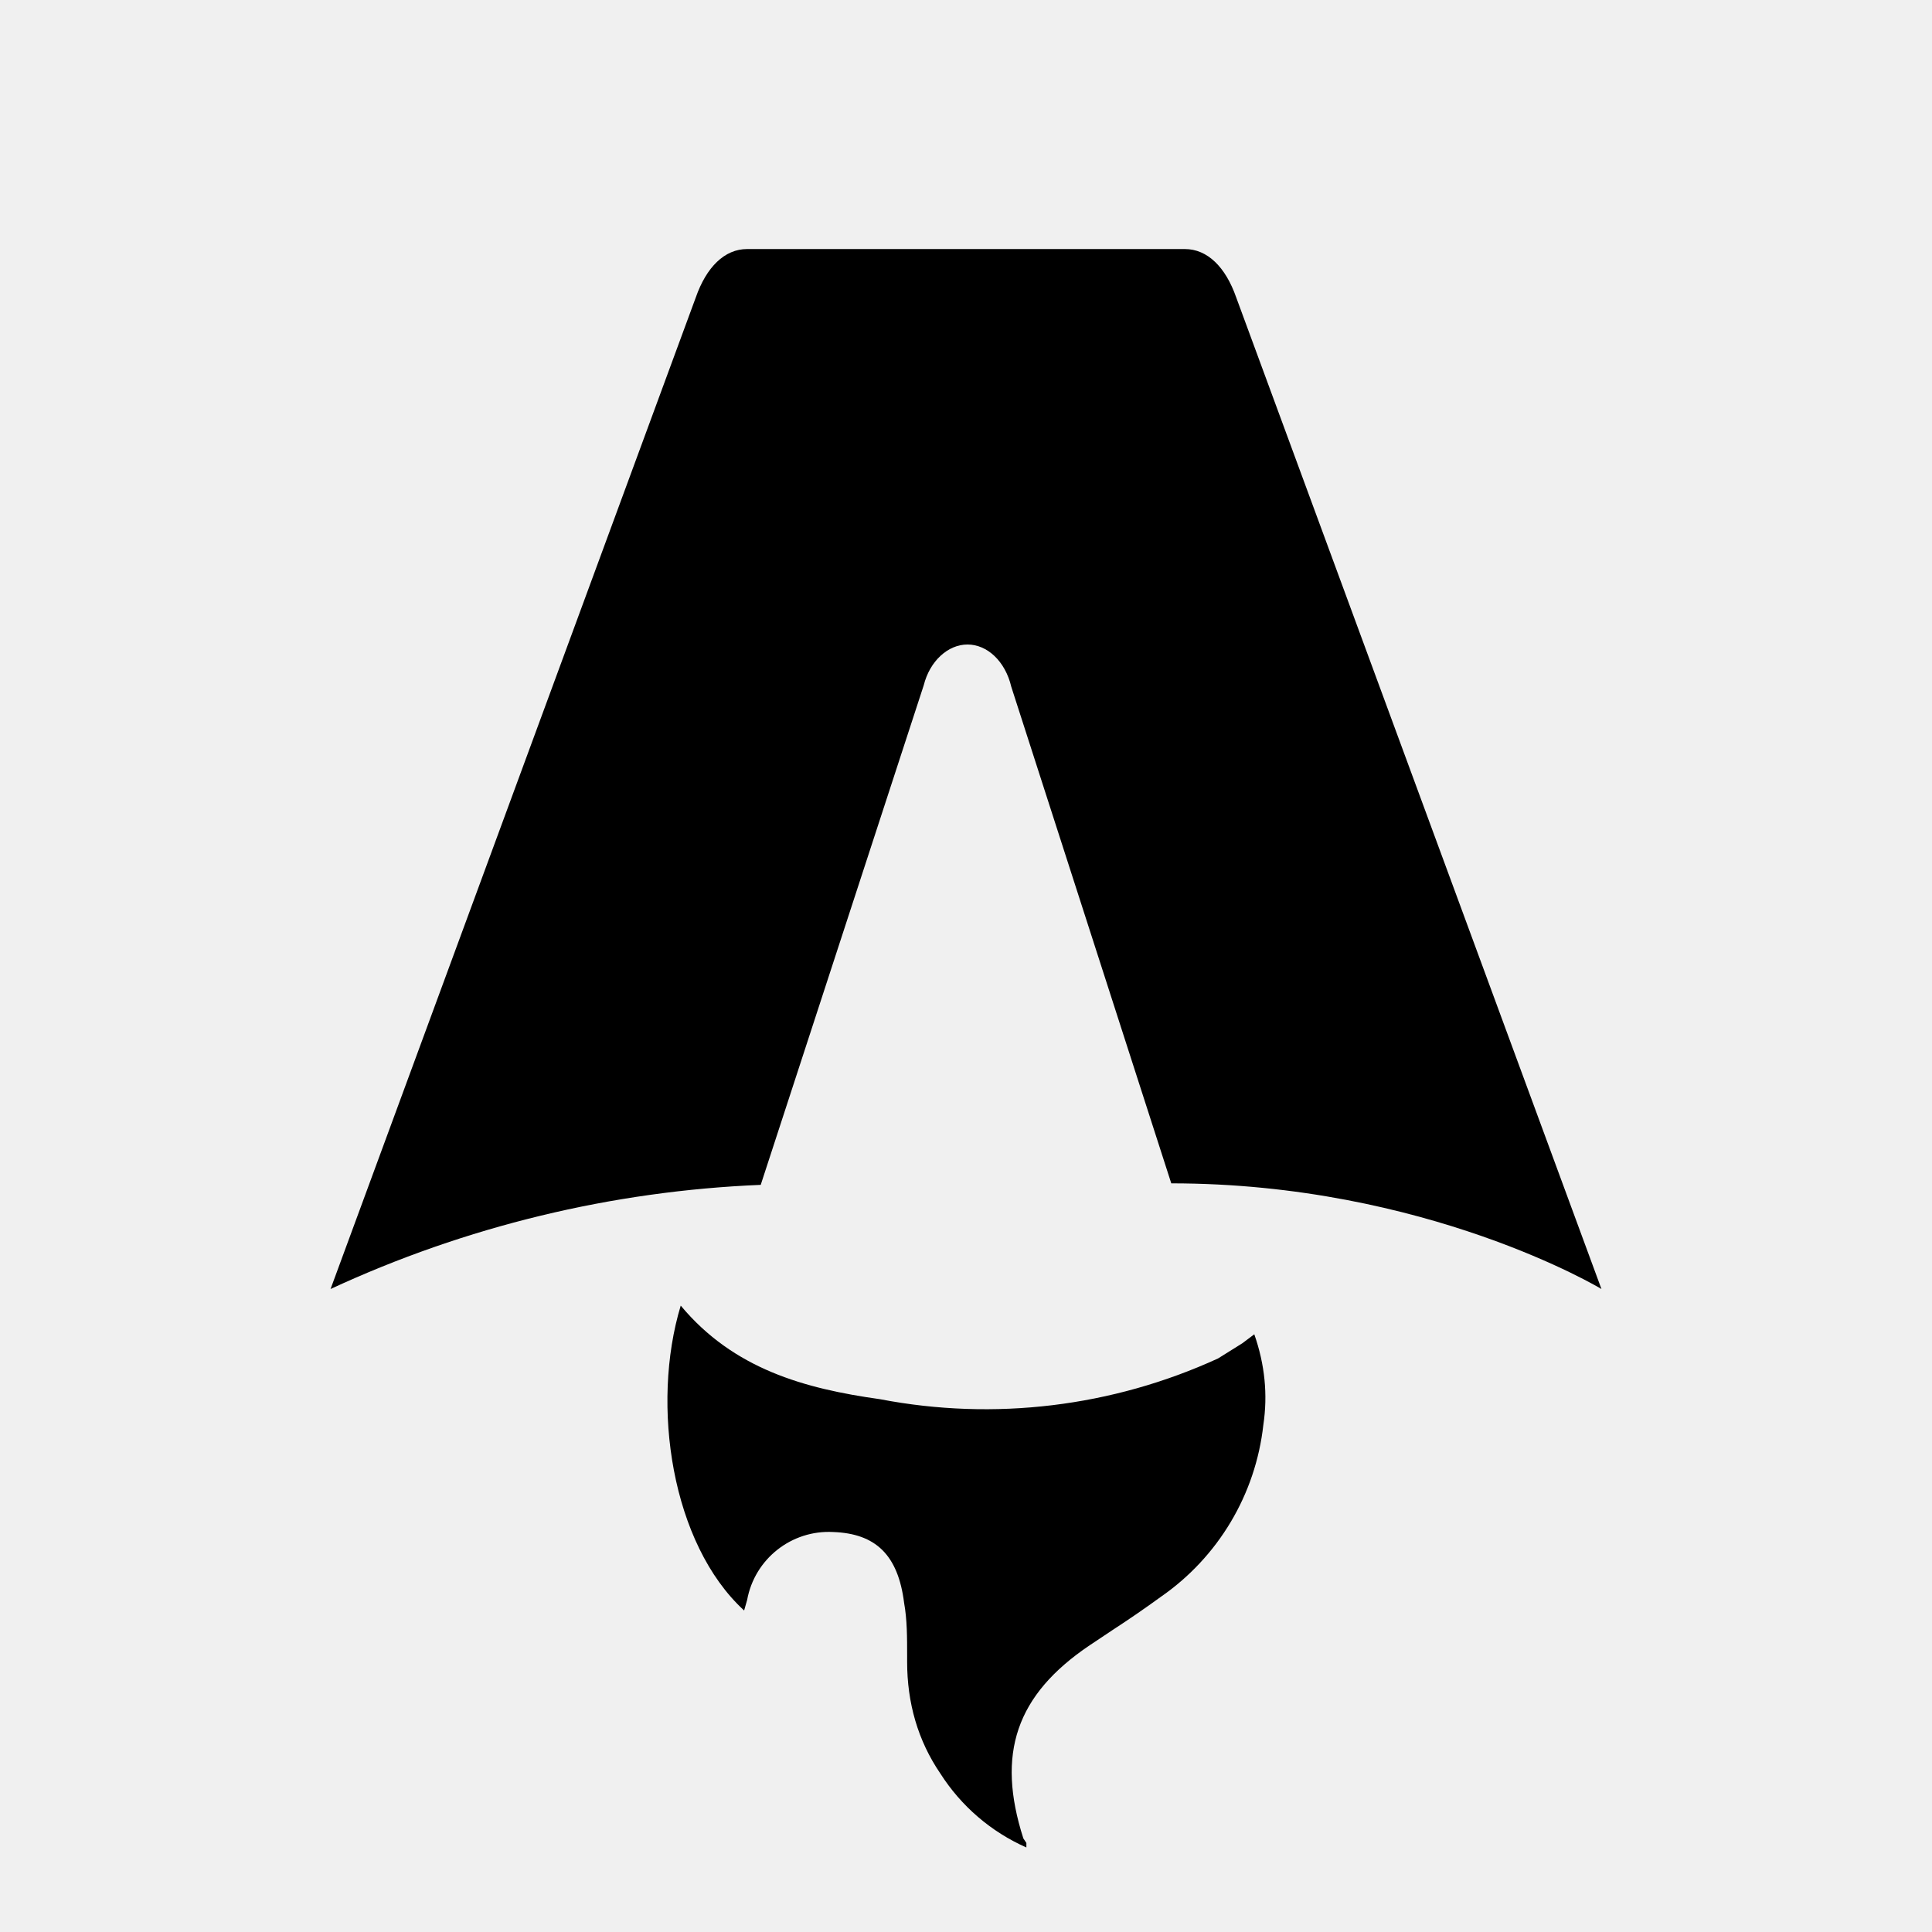
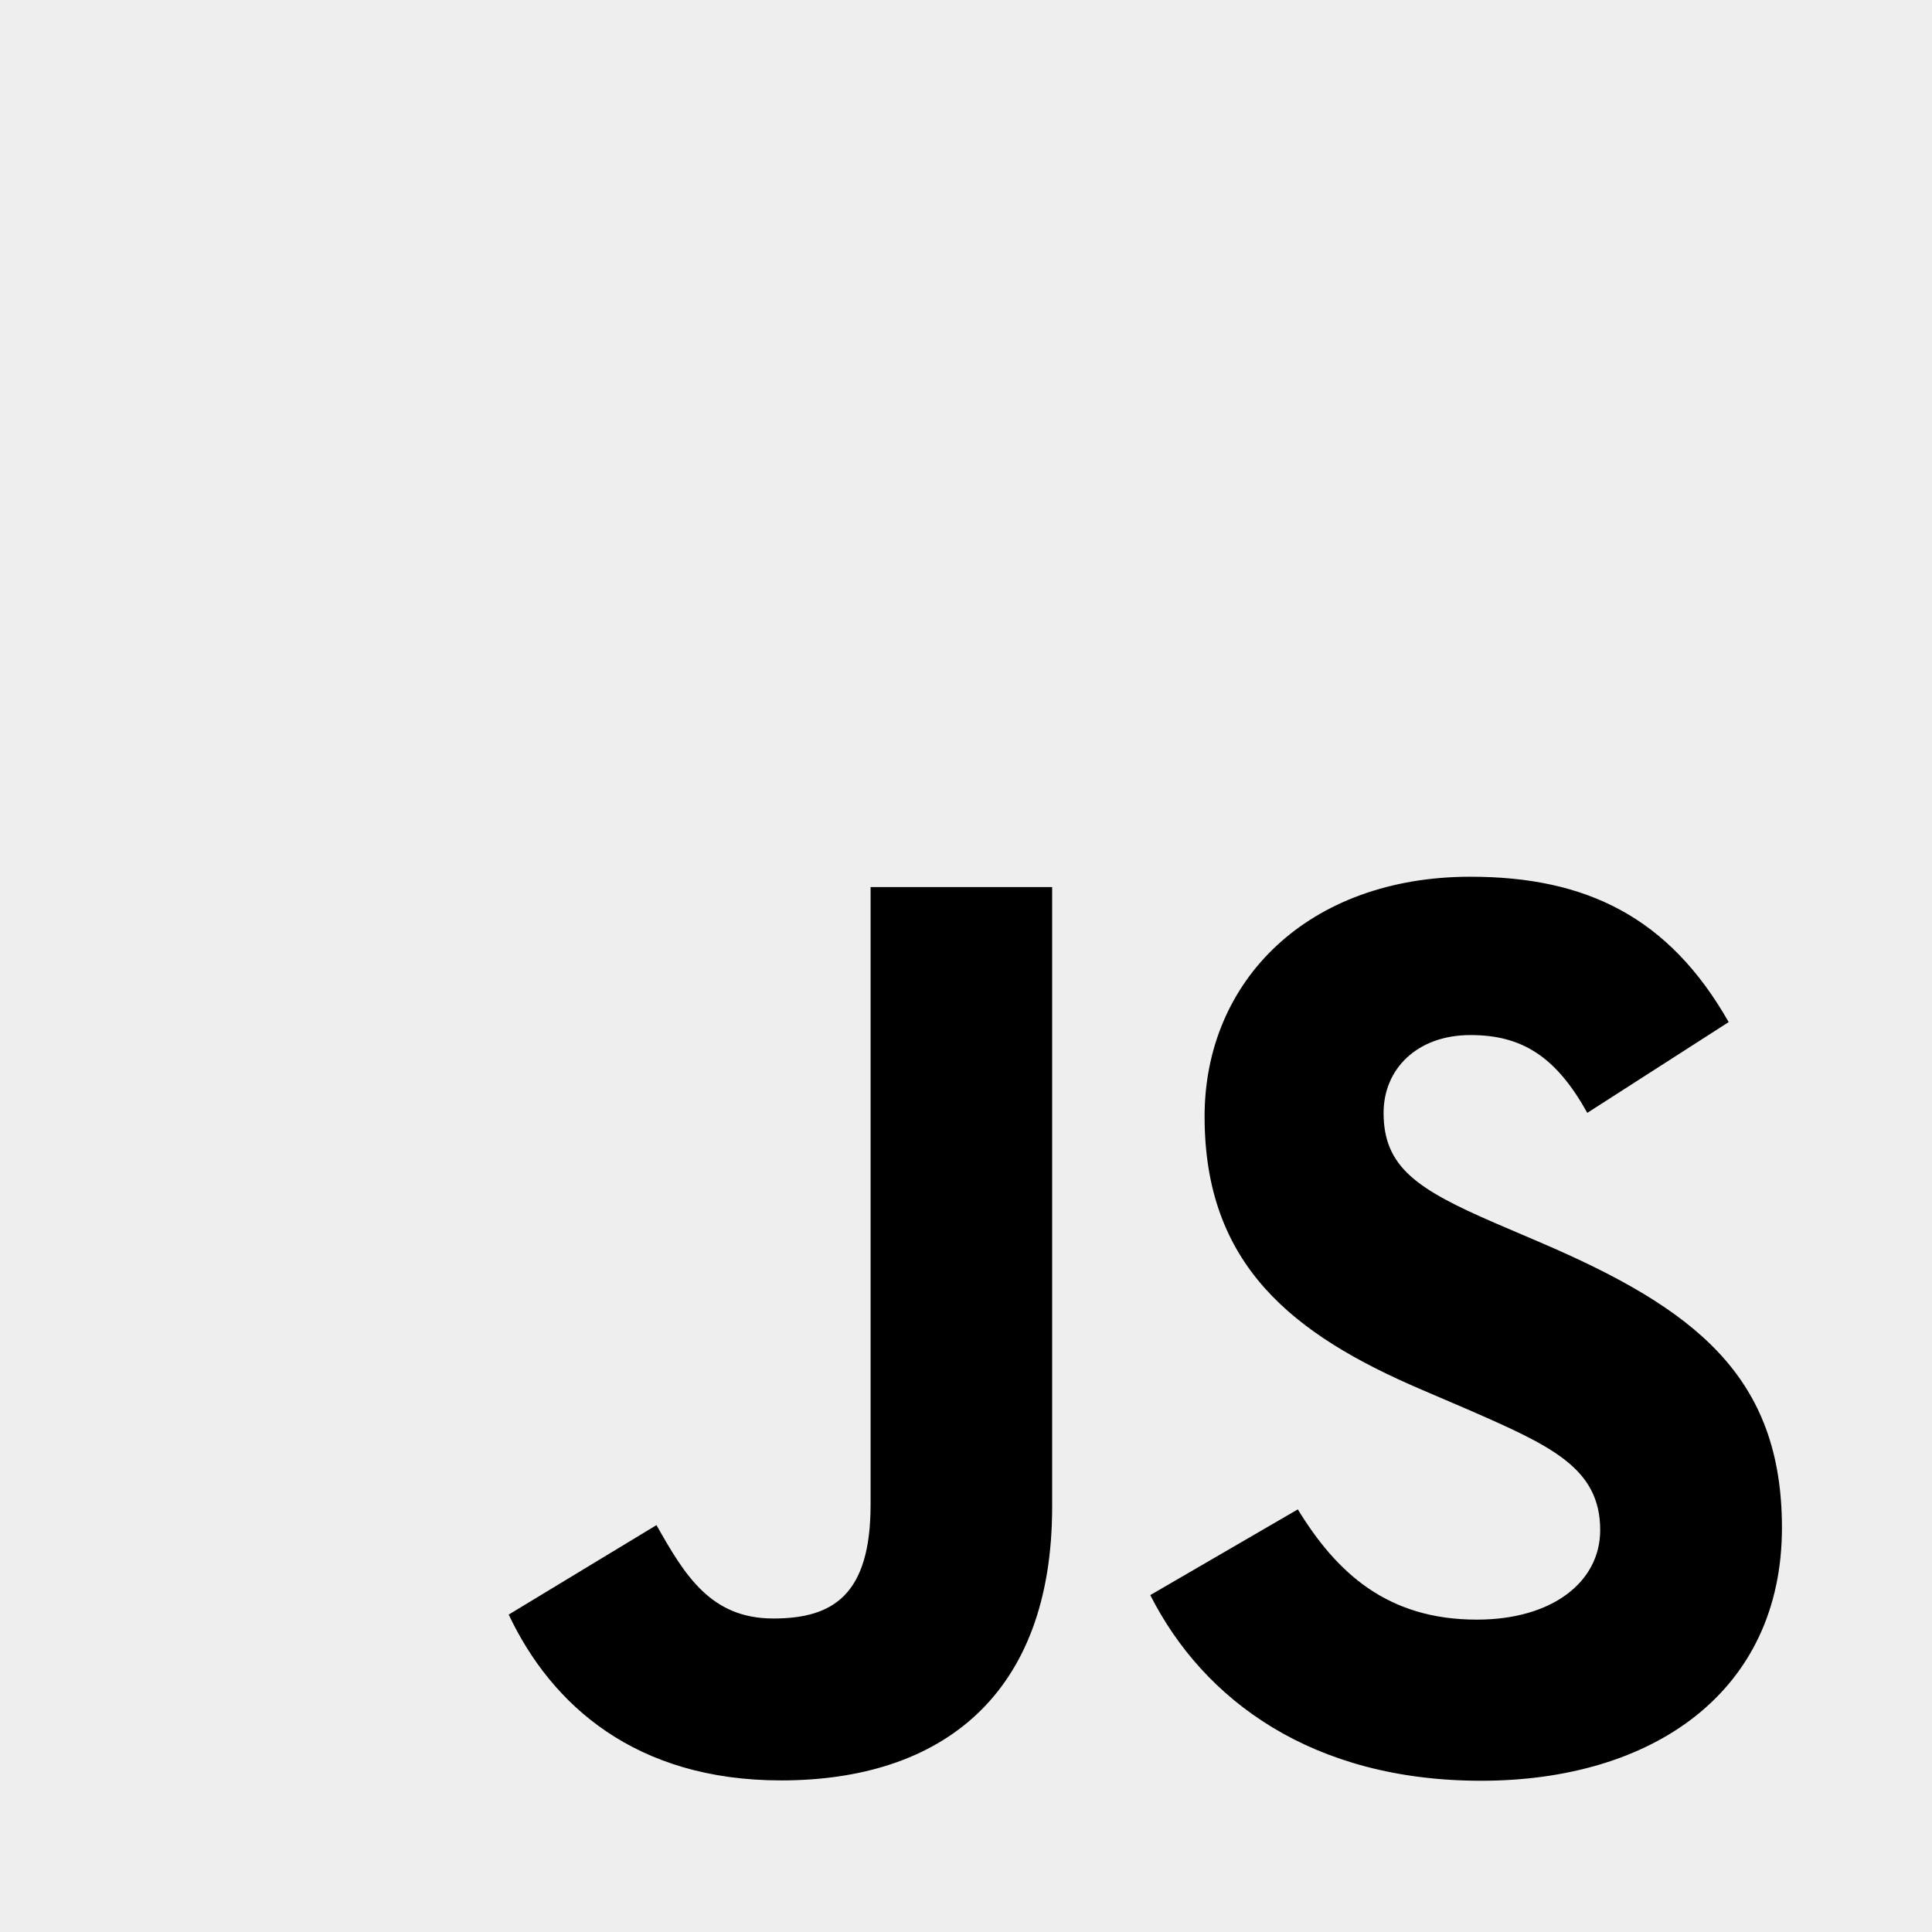
- <svg xmlns="http://www.w3.org/2000/svg" fill="none" viewBox="0 0 128 128">
-   <path d="M50.4 78.5a75.1 75.1 0 0 0-28.5 6.9l24.2-65.7c.7-2 1.9-3.2 3.4-3.2h29c1.5 0 2.7 1.2 3.4 3.2l24.2 65.7s-11.6-7-28.5-7L67 45.5c-.4-1.7-1.6-2.8-2.9-2.8-1.3 0-2.5 1.1-2.9 2.7L50.4 78.5Zm-1.1 28.2Zm-4.2-20.2c-2 6.6-.6 15.8 4.2 20.2a17.5 17.5 0 0 1 .2-.7 5.5 5.5 0 0 1 5.7-4.5c2.8.1 4.3 1.5 4.7 4.7.2 1.1.2 2.3.2 3.5v.4c0 2.7.7 5.2 2.2 7.4a13 13 0 0 0 5.7 4.9v-.3l-.2-.3c-1.8-5.6-.5-9.5 4.4-12.8l1.5-1a73 73 0 0 0 3.2-2.2 16 16 0 0 0 6.8-11.4c.3-2 .1-4-.6-6l-.8.6-1.6 1a37 37 0 0 1-22.4 2.7c-5-.7-9.7-2-13.2-6.2Z" />
-   <style>
-         path { fill: #000; }
-         @media (prefers-color-scheme: dark) {
-             path { fill: #FFF; }
-         }
-     </style>
+ <svg xmlns="http://www.w3.org/2000/svg" viewBox="0 0 630 630">
+   <rect width="630" height="630" fill="#eee" /> // #f7df1e - Color Original.
+   <path d="m423.2 492.19c12.69 20.72 29.2 35.95 58.4 35.95 24.53 0 40.2-12.26 40.2-29.2 0-20.3-16.1-27.49-43.1-39.3l-14.8-6.35c-42.72-18.2-71.1-41-71.1-89.2 0-44.4 33.83-78.2 86.7-78.2 37.64 0 64.7 13.1 84.2 47.4l-46.1 29.6c-10.15-18.2-21.1-25.37-38.1-25.37-17.34 0-28.33 11-28.33 25.37 0 17.76 11 24.95 36.4 35.95l14.8 6.34c50.3 21.57 78.7 43.56 78.7 93 0 53.3-41.87 82.5-98.1 82.5-54.98 0-90.5-26.2-107.88-60.54zm-209.13 5.13c9.3 16.5 17.76 30.45 38.1 30.45 19.45 0 31.72-7.61 31.72-37.2v-201.3h59.2v202.1c0 61.3-35.94 89.2-88.4 89.2-47.4 0-74.85-24.53-88.81-54.075z" />
</svg>
